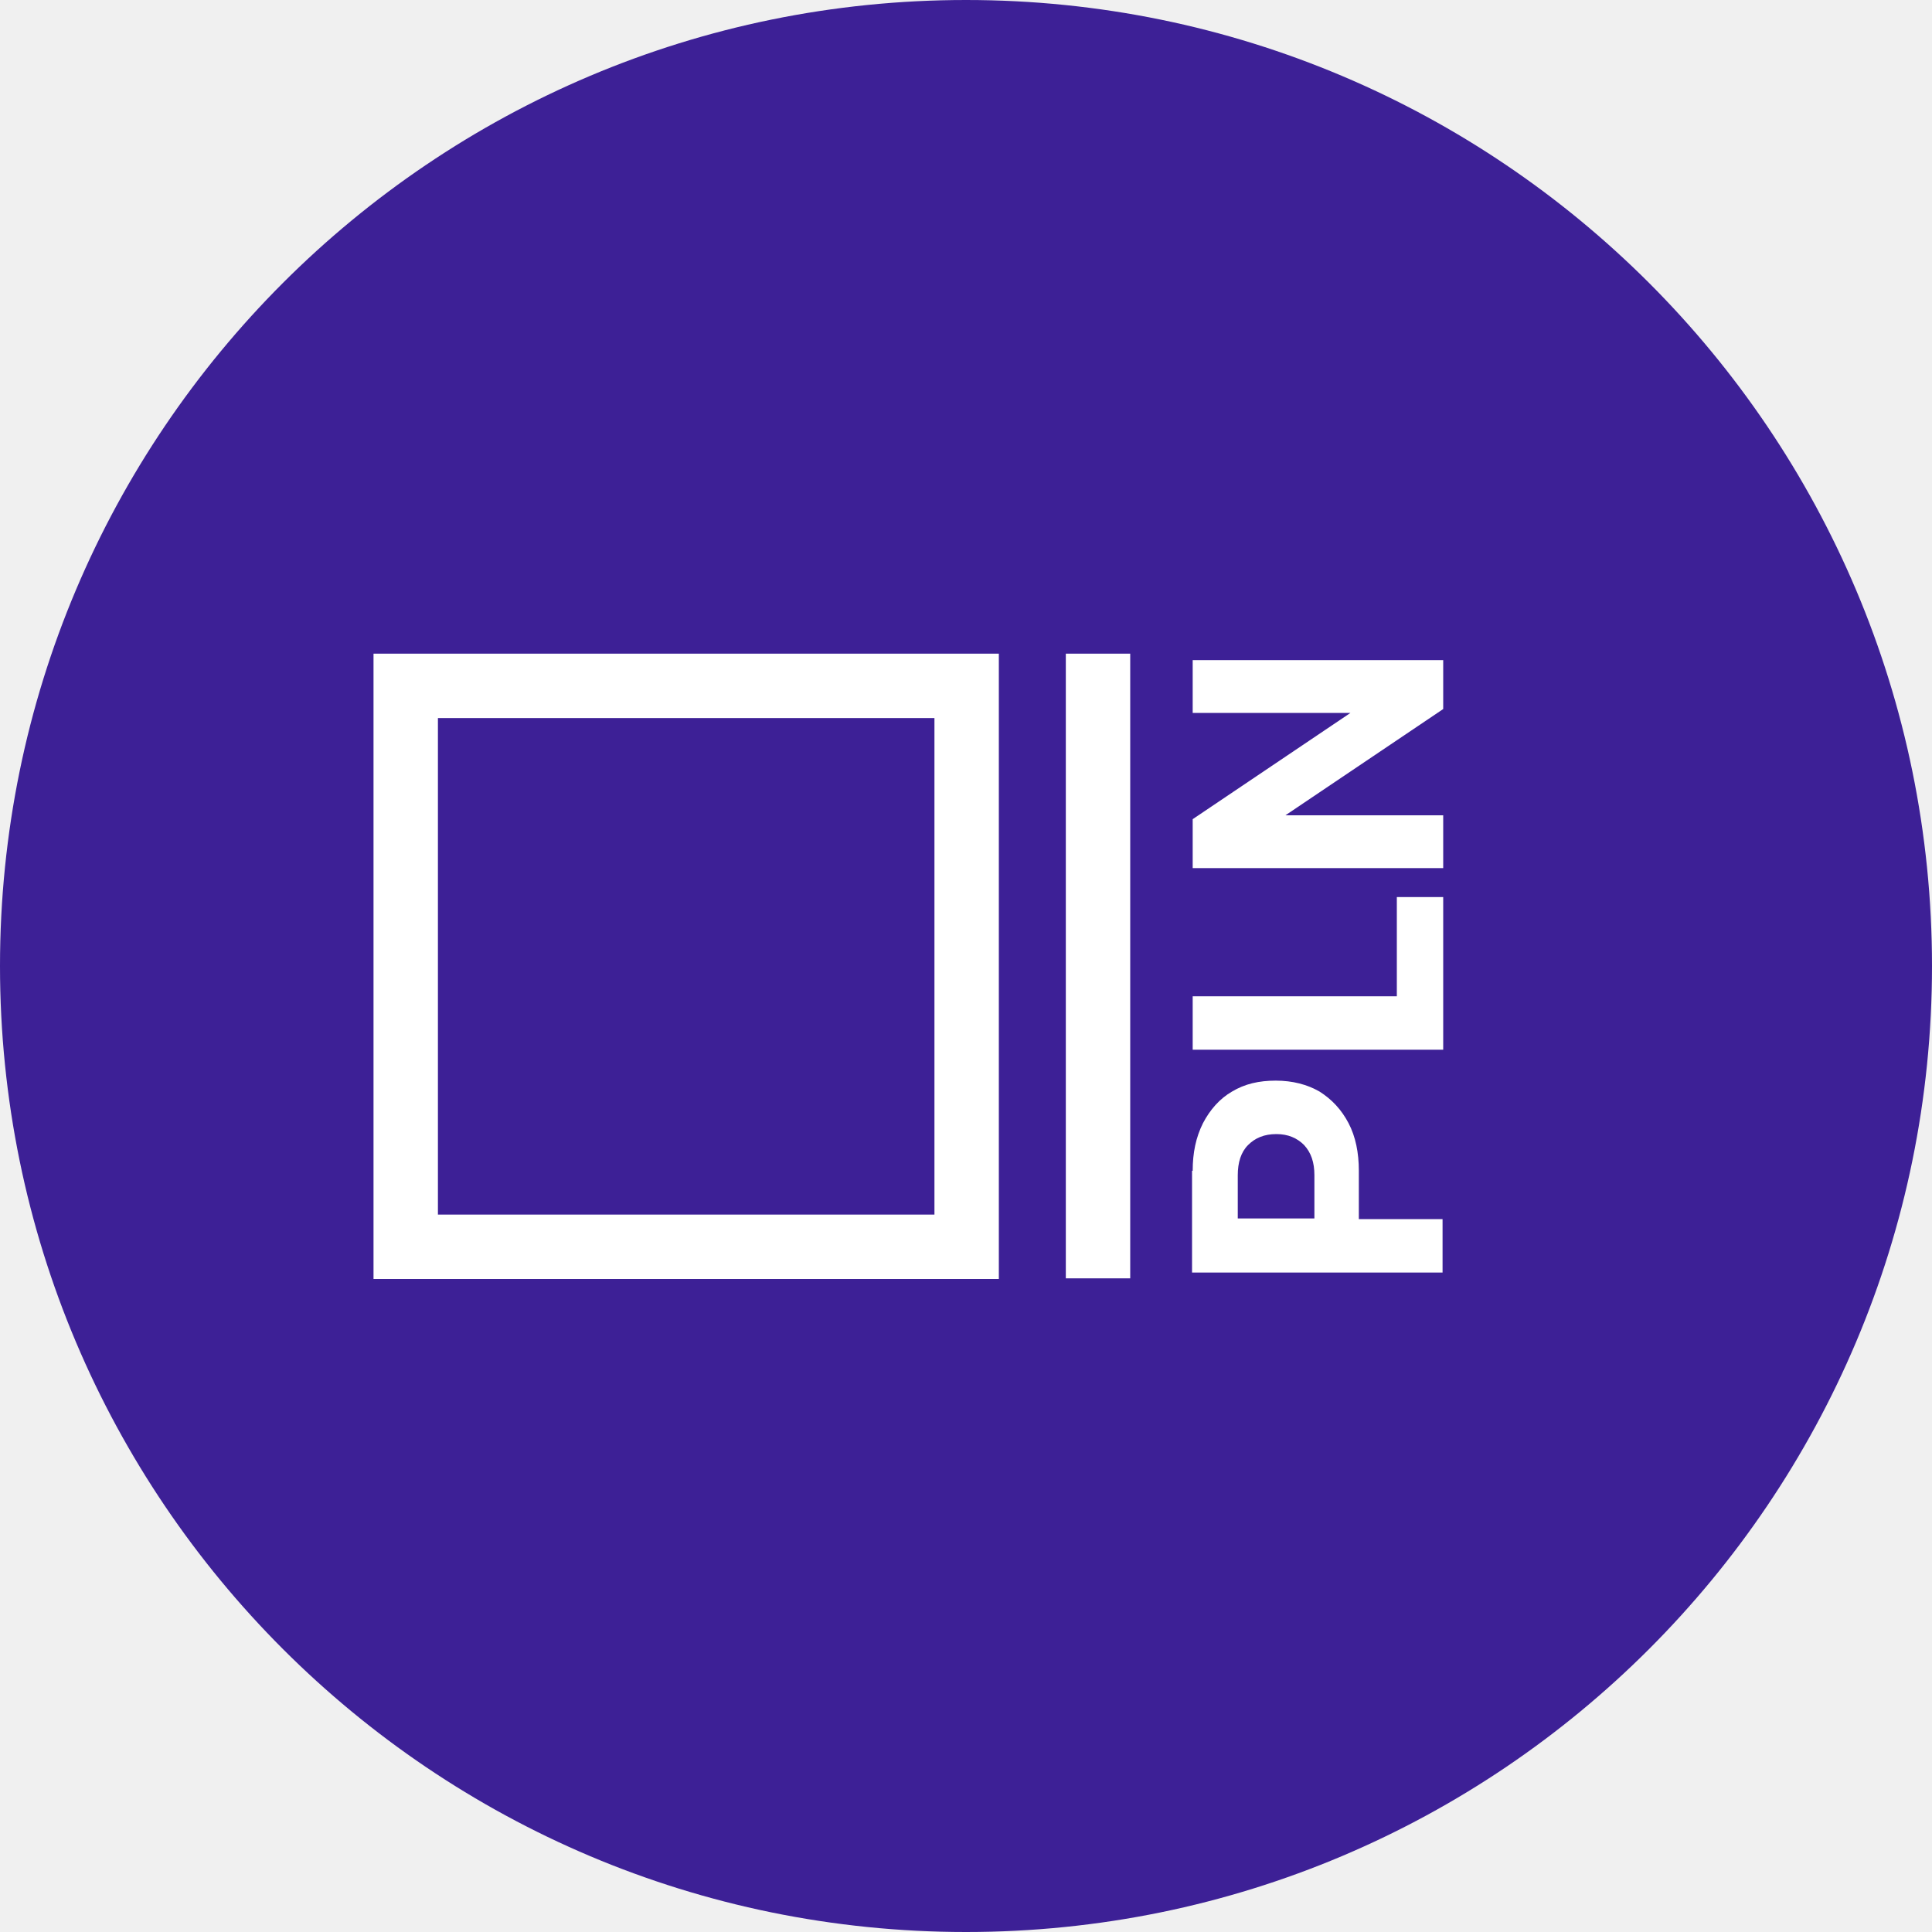
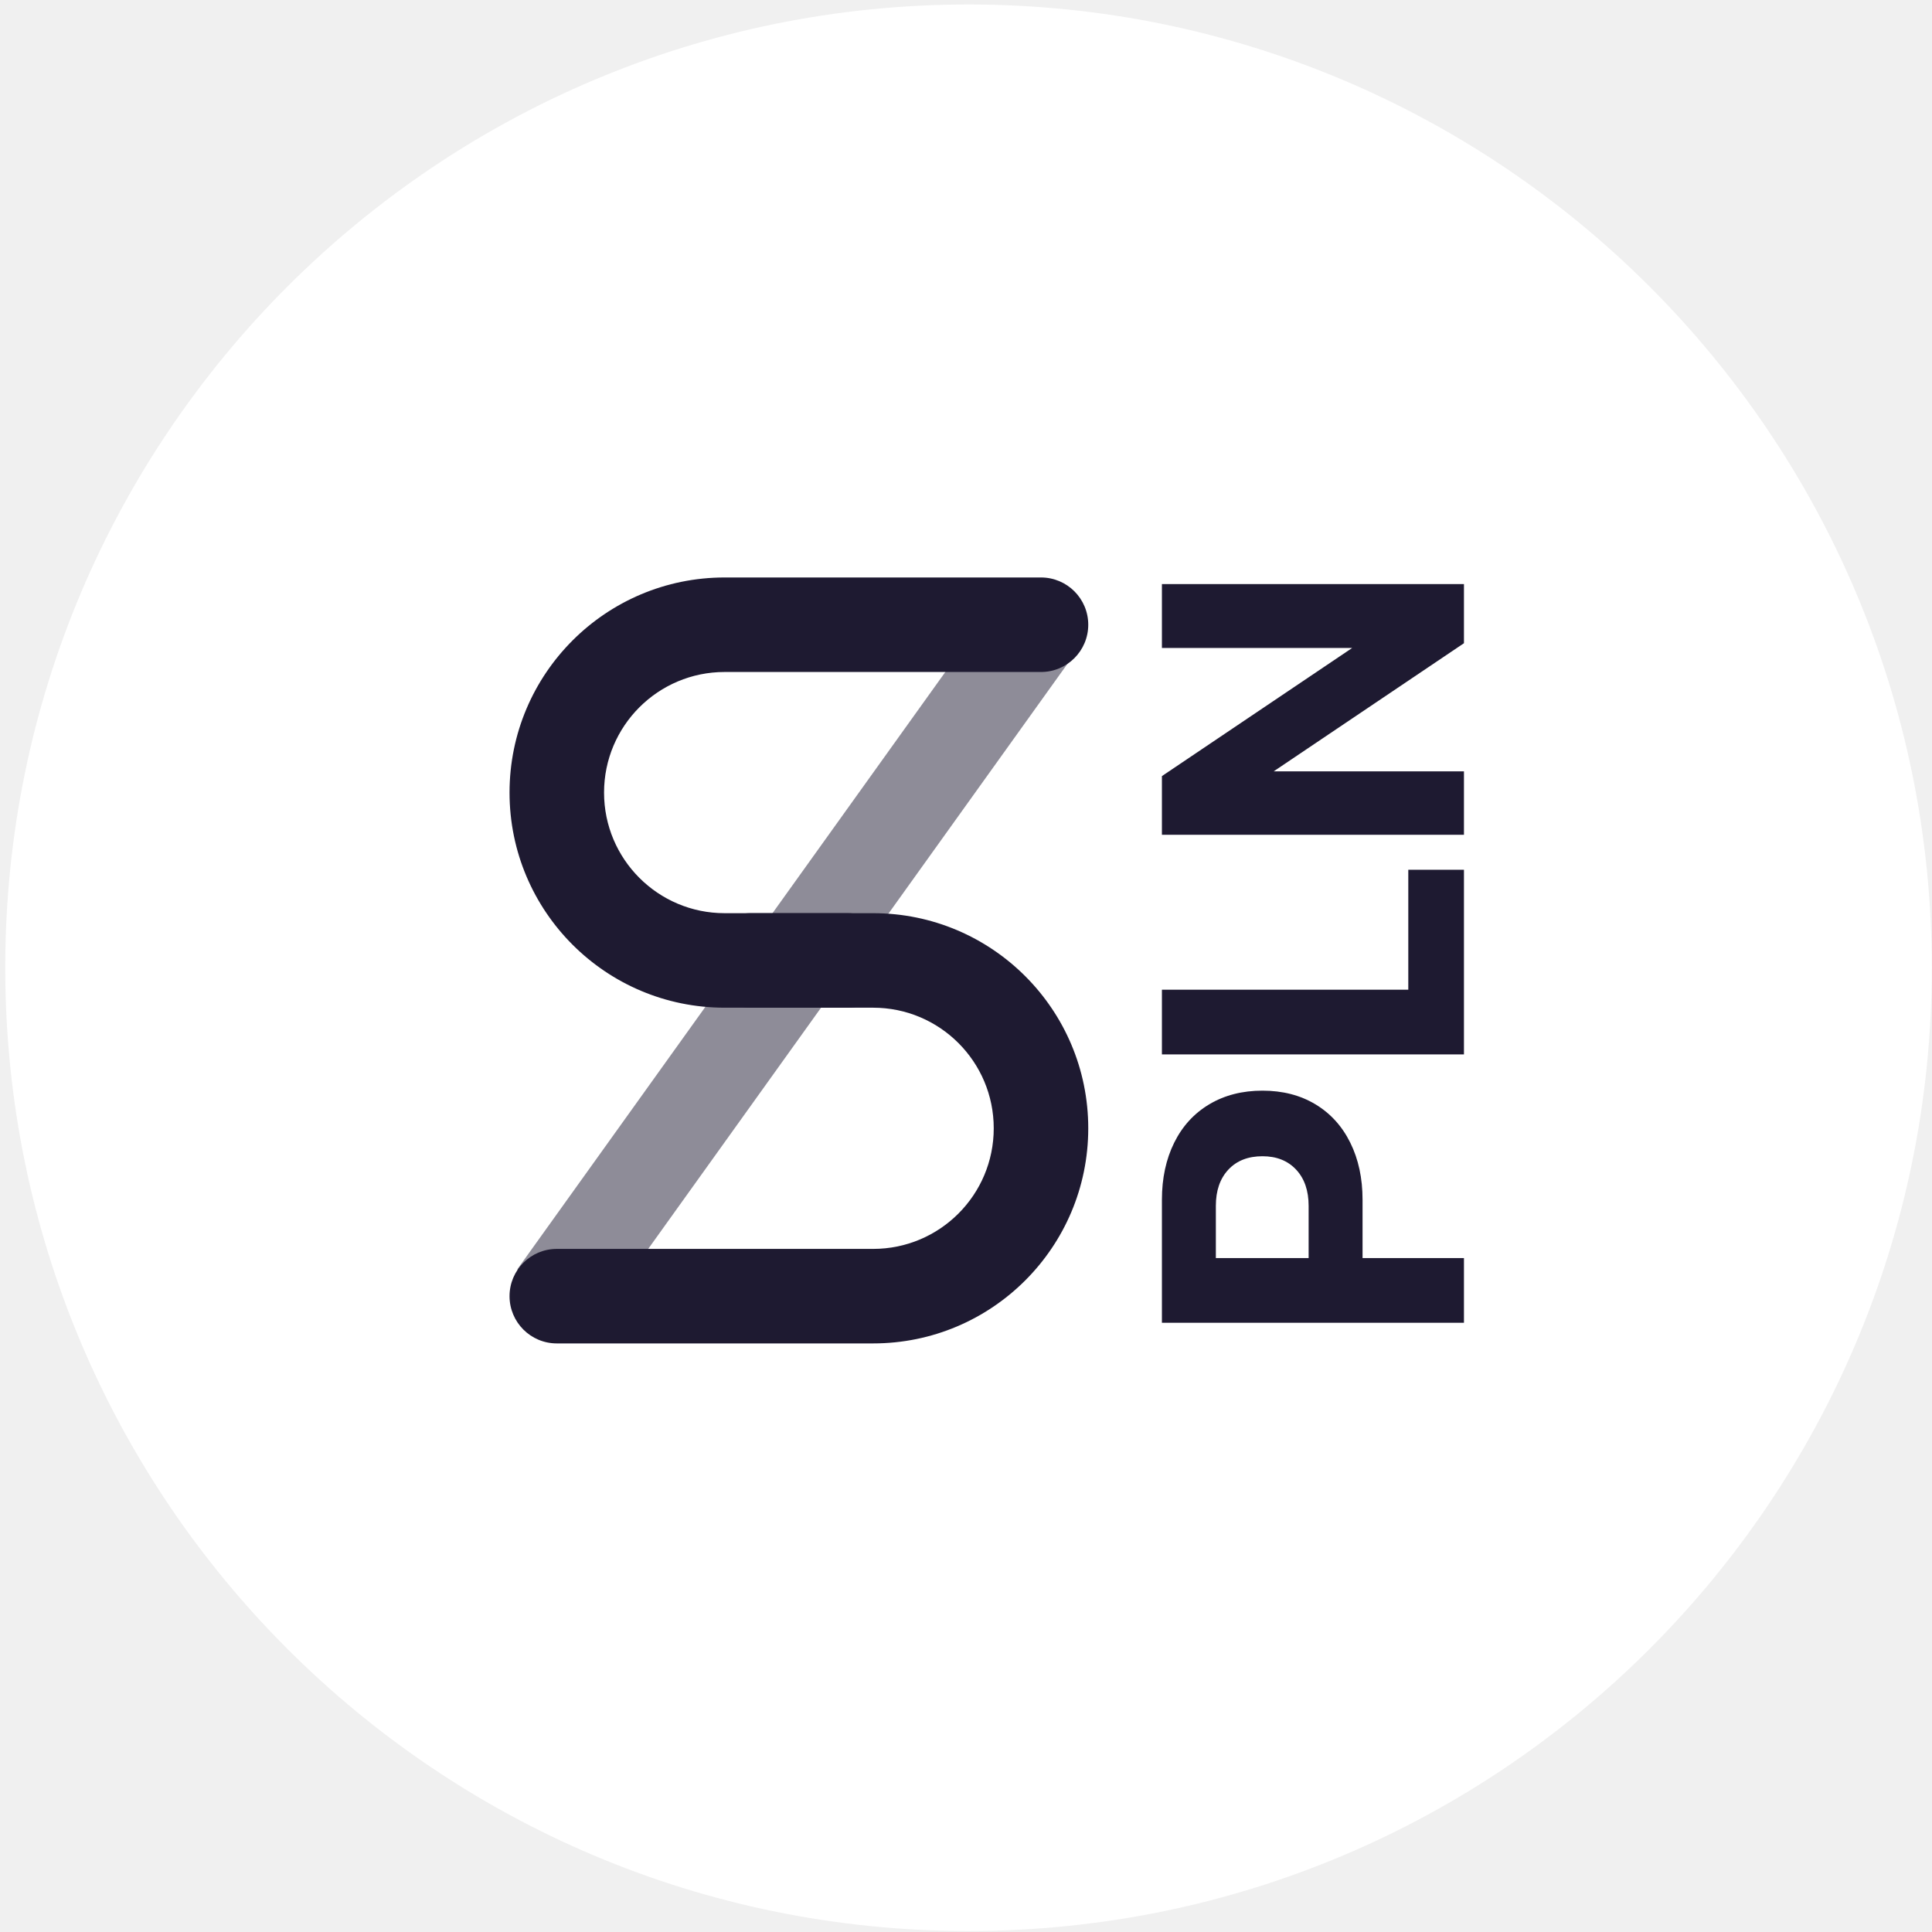
- <svg xmlns="http://www.w3.org/2000/svg" version="1.1" id="Layer_1" x="0px" y="0px" viewBox="-233 363 300 300" style="enable-background:new -233 363 300 300;" xml:space="preserve">
-   <style type="text/css">
- 	.st0{fill:#3D2096;}
- 	.st1{fill:#FFFFFF;}
- </style>
-   <g id="Main">
-     <g>
-       <circle class="st0" cx="-83" cy="513" r="150" />
-     </g>
-     <g id="Logo">
-       <g id="XMLID_1_">
-         <polygon class="st1" points="-57.5,464.5 -67.5,464.5 -67.5,561.5 -57.5,561.5    " />
-       </g>
-       <g id="XMLID_2_">
-         <path class="st1" d="M-87.9,474.5v77.1H-165v-77.1L-87.9,474.5 M-77.9,464.5H-175v97.1h97.1V464.5L-77.9,464.5z" />
-       </g>
-     </g>
-   </g>
-   <g id="Currency">
-     <path class="st1" d="M-47.8,544.8c0-2.8,0.5-5.2,1.6-7.4c1.1-2.1,2.6-3.8,4.5-4.9c2-1.2,4.2-1.7,6.8-1.7s4.9,0.6,6.8,1.7   c1.9,1.2,3.4,2.8,4.5,4.9c1.1,2.1,1.6,4.6,1.6,7.4v7.5h13v8.3h-38.9V544.8z M-28.9,552.2v-6.7c0-2-0.5-3.5-1.6-4.7   c-1.1-1.1-2.5-1.7-4.3-1.7c-1.9,0-3.3,0.6-4.4,1.7c-1.1,1.1-1.6,2.7-1.6,4.7v6.7H-28.9L-28.9,552.2z M-8.9,526h-38.9v-8.3h31.7   v-15.4h7.2L-8.9,526L-8.9,526z M-8.9,497.8h-38.9v-7.6l24.5-16.5h-24.5v-8.2h38.9v7.6l-24.5,16.5h24.5V497.8z" />
+ <svg xmlns="http://www.w3.org/2000/svg" width="300" height="300">
+   <g fill="none" fill-rule="evenodd">
+     <circle cx="150.39" cy="150.271" r="149.576" fill="#FFF" />
+     <path fill="#8E8C98" d="M92.257 205.645l-11.93-8.548L155.36 92.385l11.93 8.548z" />
+     <path fill="#1E1A31" d="M131.57 141.8a7.338 7.338 0 1 1 0 14.675h-19.047c-18.447 0-33.402-14.955-33.402-33.402 0-18.448 14.955-33.403 33.402-33.403h49.122a7.338 7.338 0 1 1 0 14.676h-49.122c-10.342 0-18.726 8.384-18.726 18.727 0 10.342 8.384 18.726 18.726 18.726h19.048z" />
+     <path fill="#1E1A31" d="M116.533 156.475a7.338 7.338 0 0 1 0-14.676h19.048c18.448 0 33.402 14.955 33.402 33.403s-14.954 33.403-33.402 33.403H86.459a7.338 7.338 0 1 1 0-14.676h49.122c10.342 0 18.726-8.384 18.726-18.727 0-10.342-8.384-18.727-18.726-18.727h-19.048z" />
+     <path fill="#1E1A31" fill-rule="nonzero" d="M180.422 186.307c0-3.35.636-6.31 1.91-8.877 1.273-2.569 3.093-4.556 5.46-5.964 2.367-1.407 5.114-2.11 8.241-2.11s5.862.703 8.208 2.11c2.345 1.408 4.153 3.395 5.426 5.963 1.274 2.569 1.91 5.528 1.91 8.878v9.045h15.745v10.05h-46.9v-19.095zm22.78 9.045v-8.107c0-2.367-.648-4.243-1.943-5.628-1.295-1.385-3.037-2.077-5.226-2.077-2.233 0-3.998.692-5.293 2.077s-1.943 3.26-1.943 5.628v8.107h14.405zm24.12-31.624h-46.9v-10.05h38.257v-18.626h8.643v28.676zm0-34.103h-46.9v-9.112l29.547-19.899h-29.547v-9.916h46.9v9.179l-29.547 19.899h29.547v9.849z" />
  </g>
</svg>
